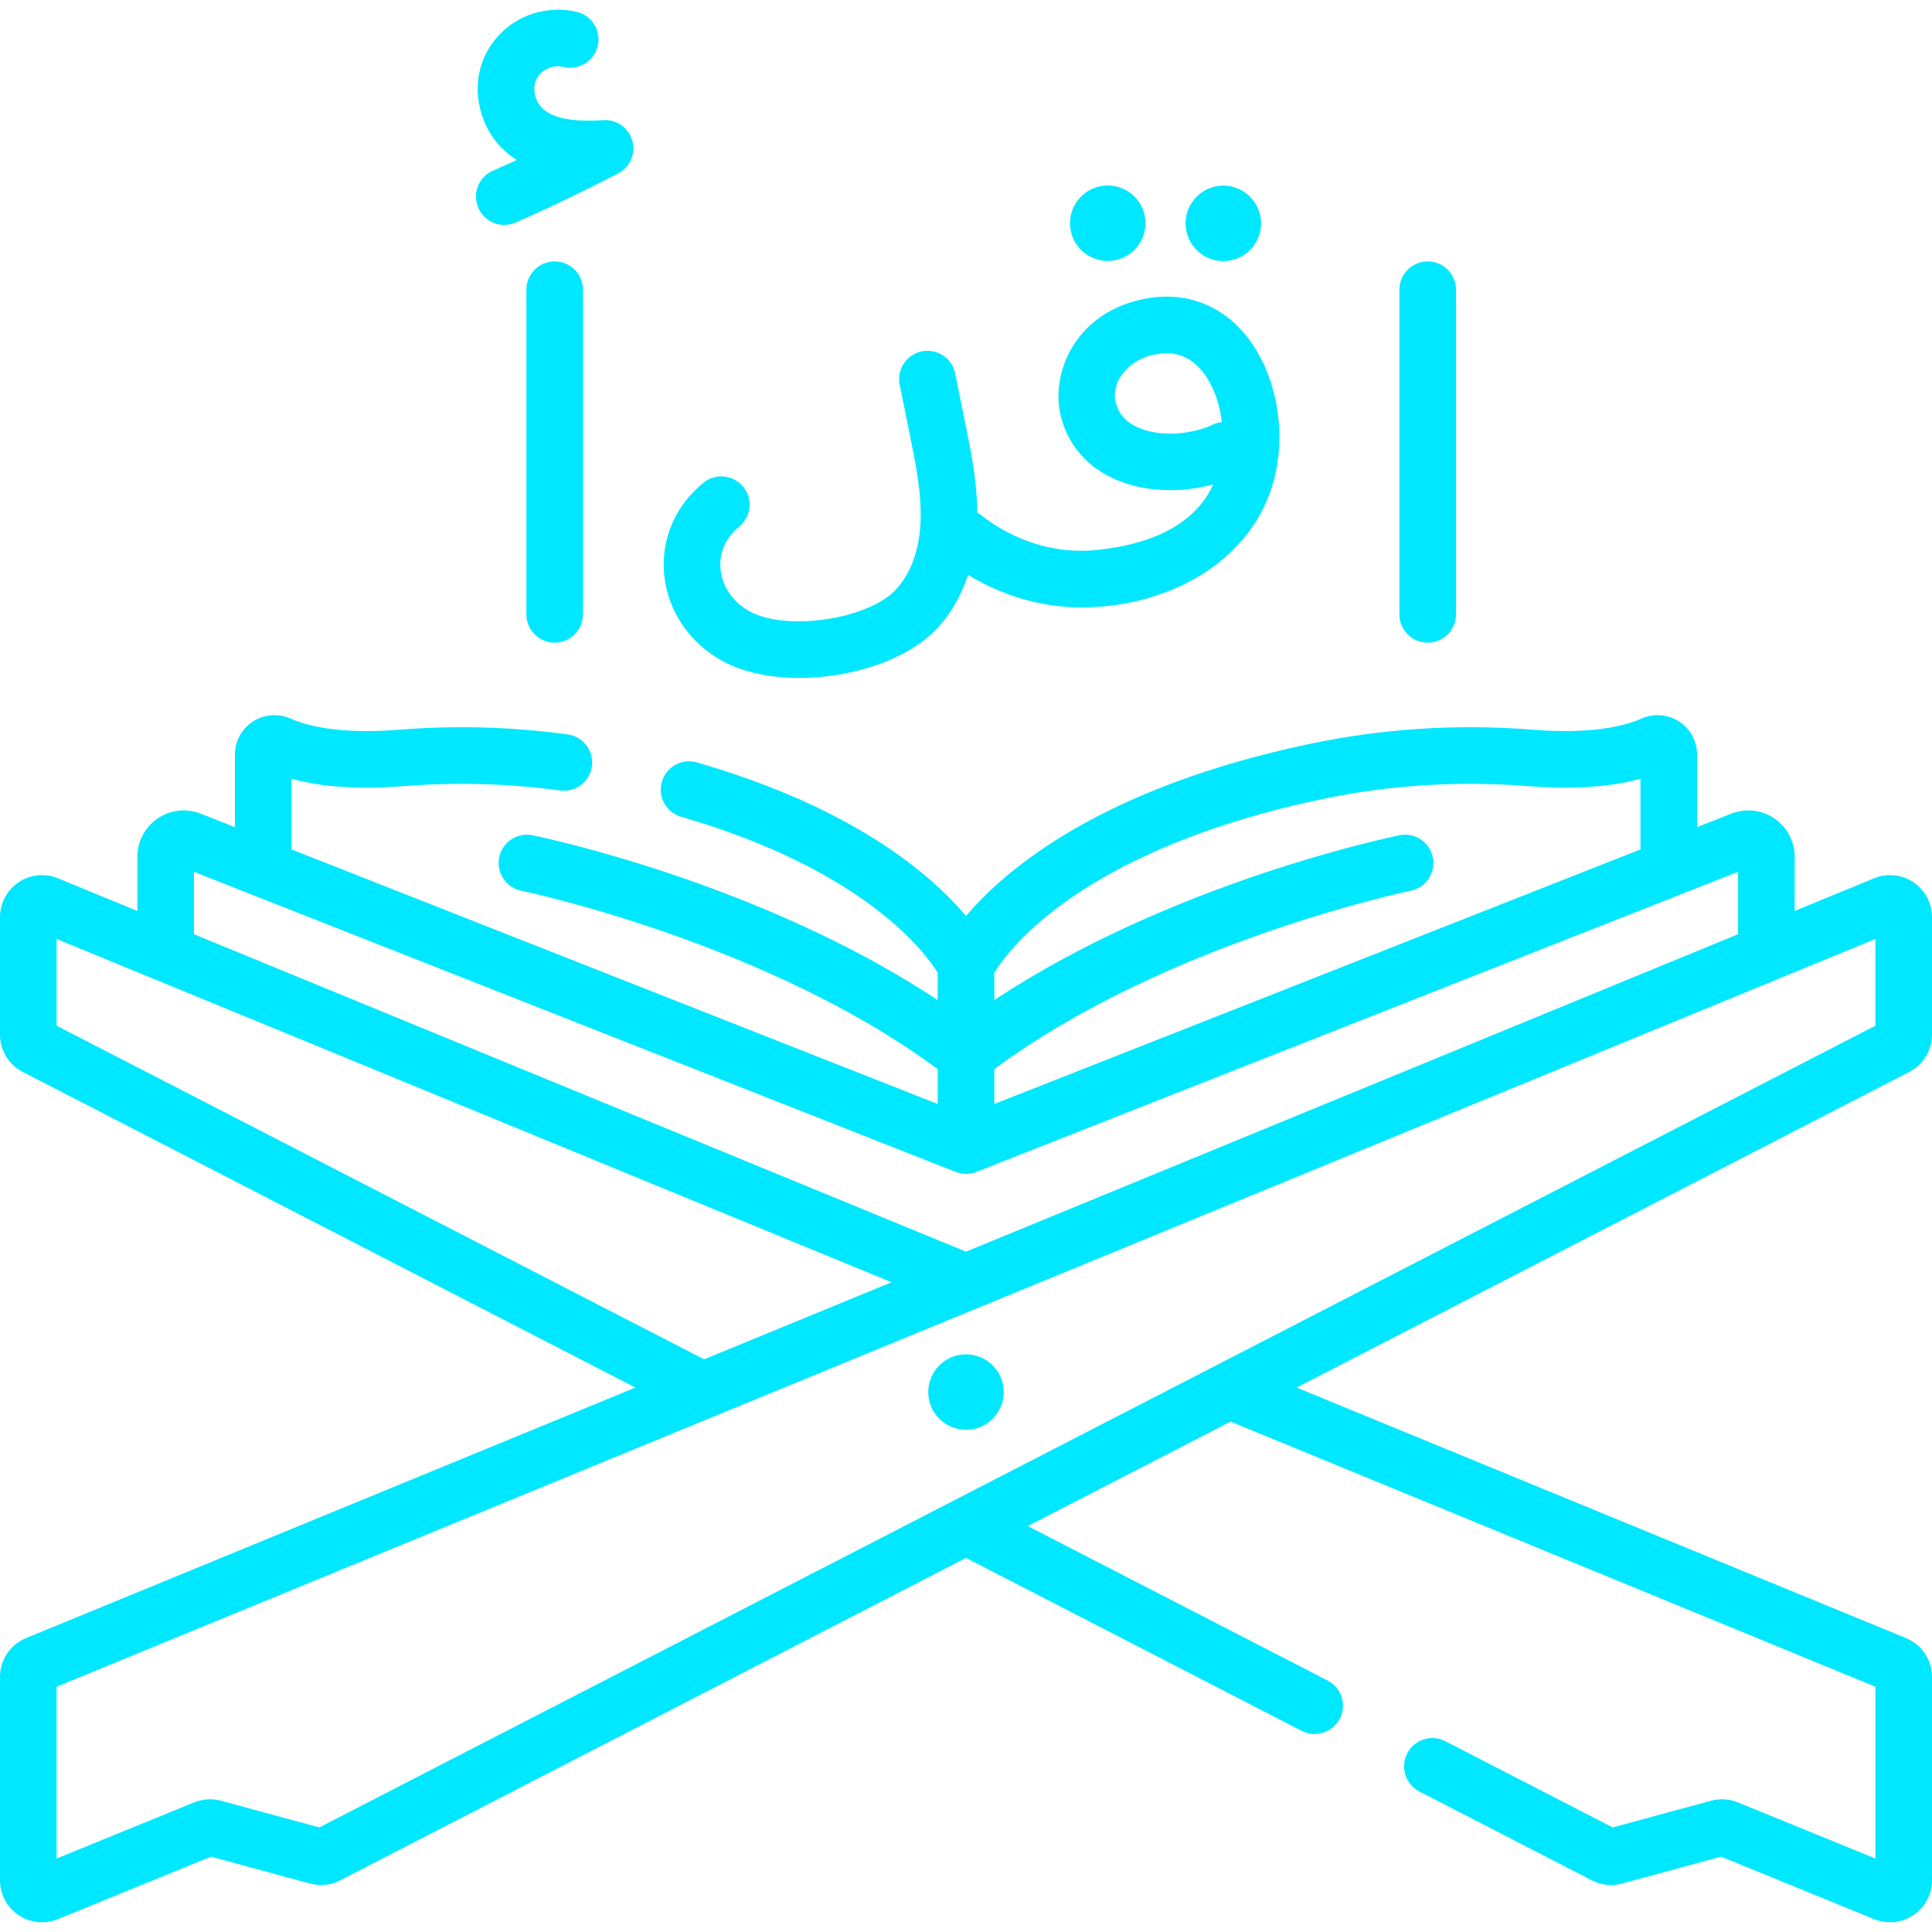
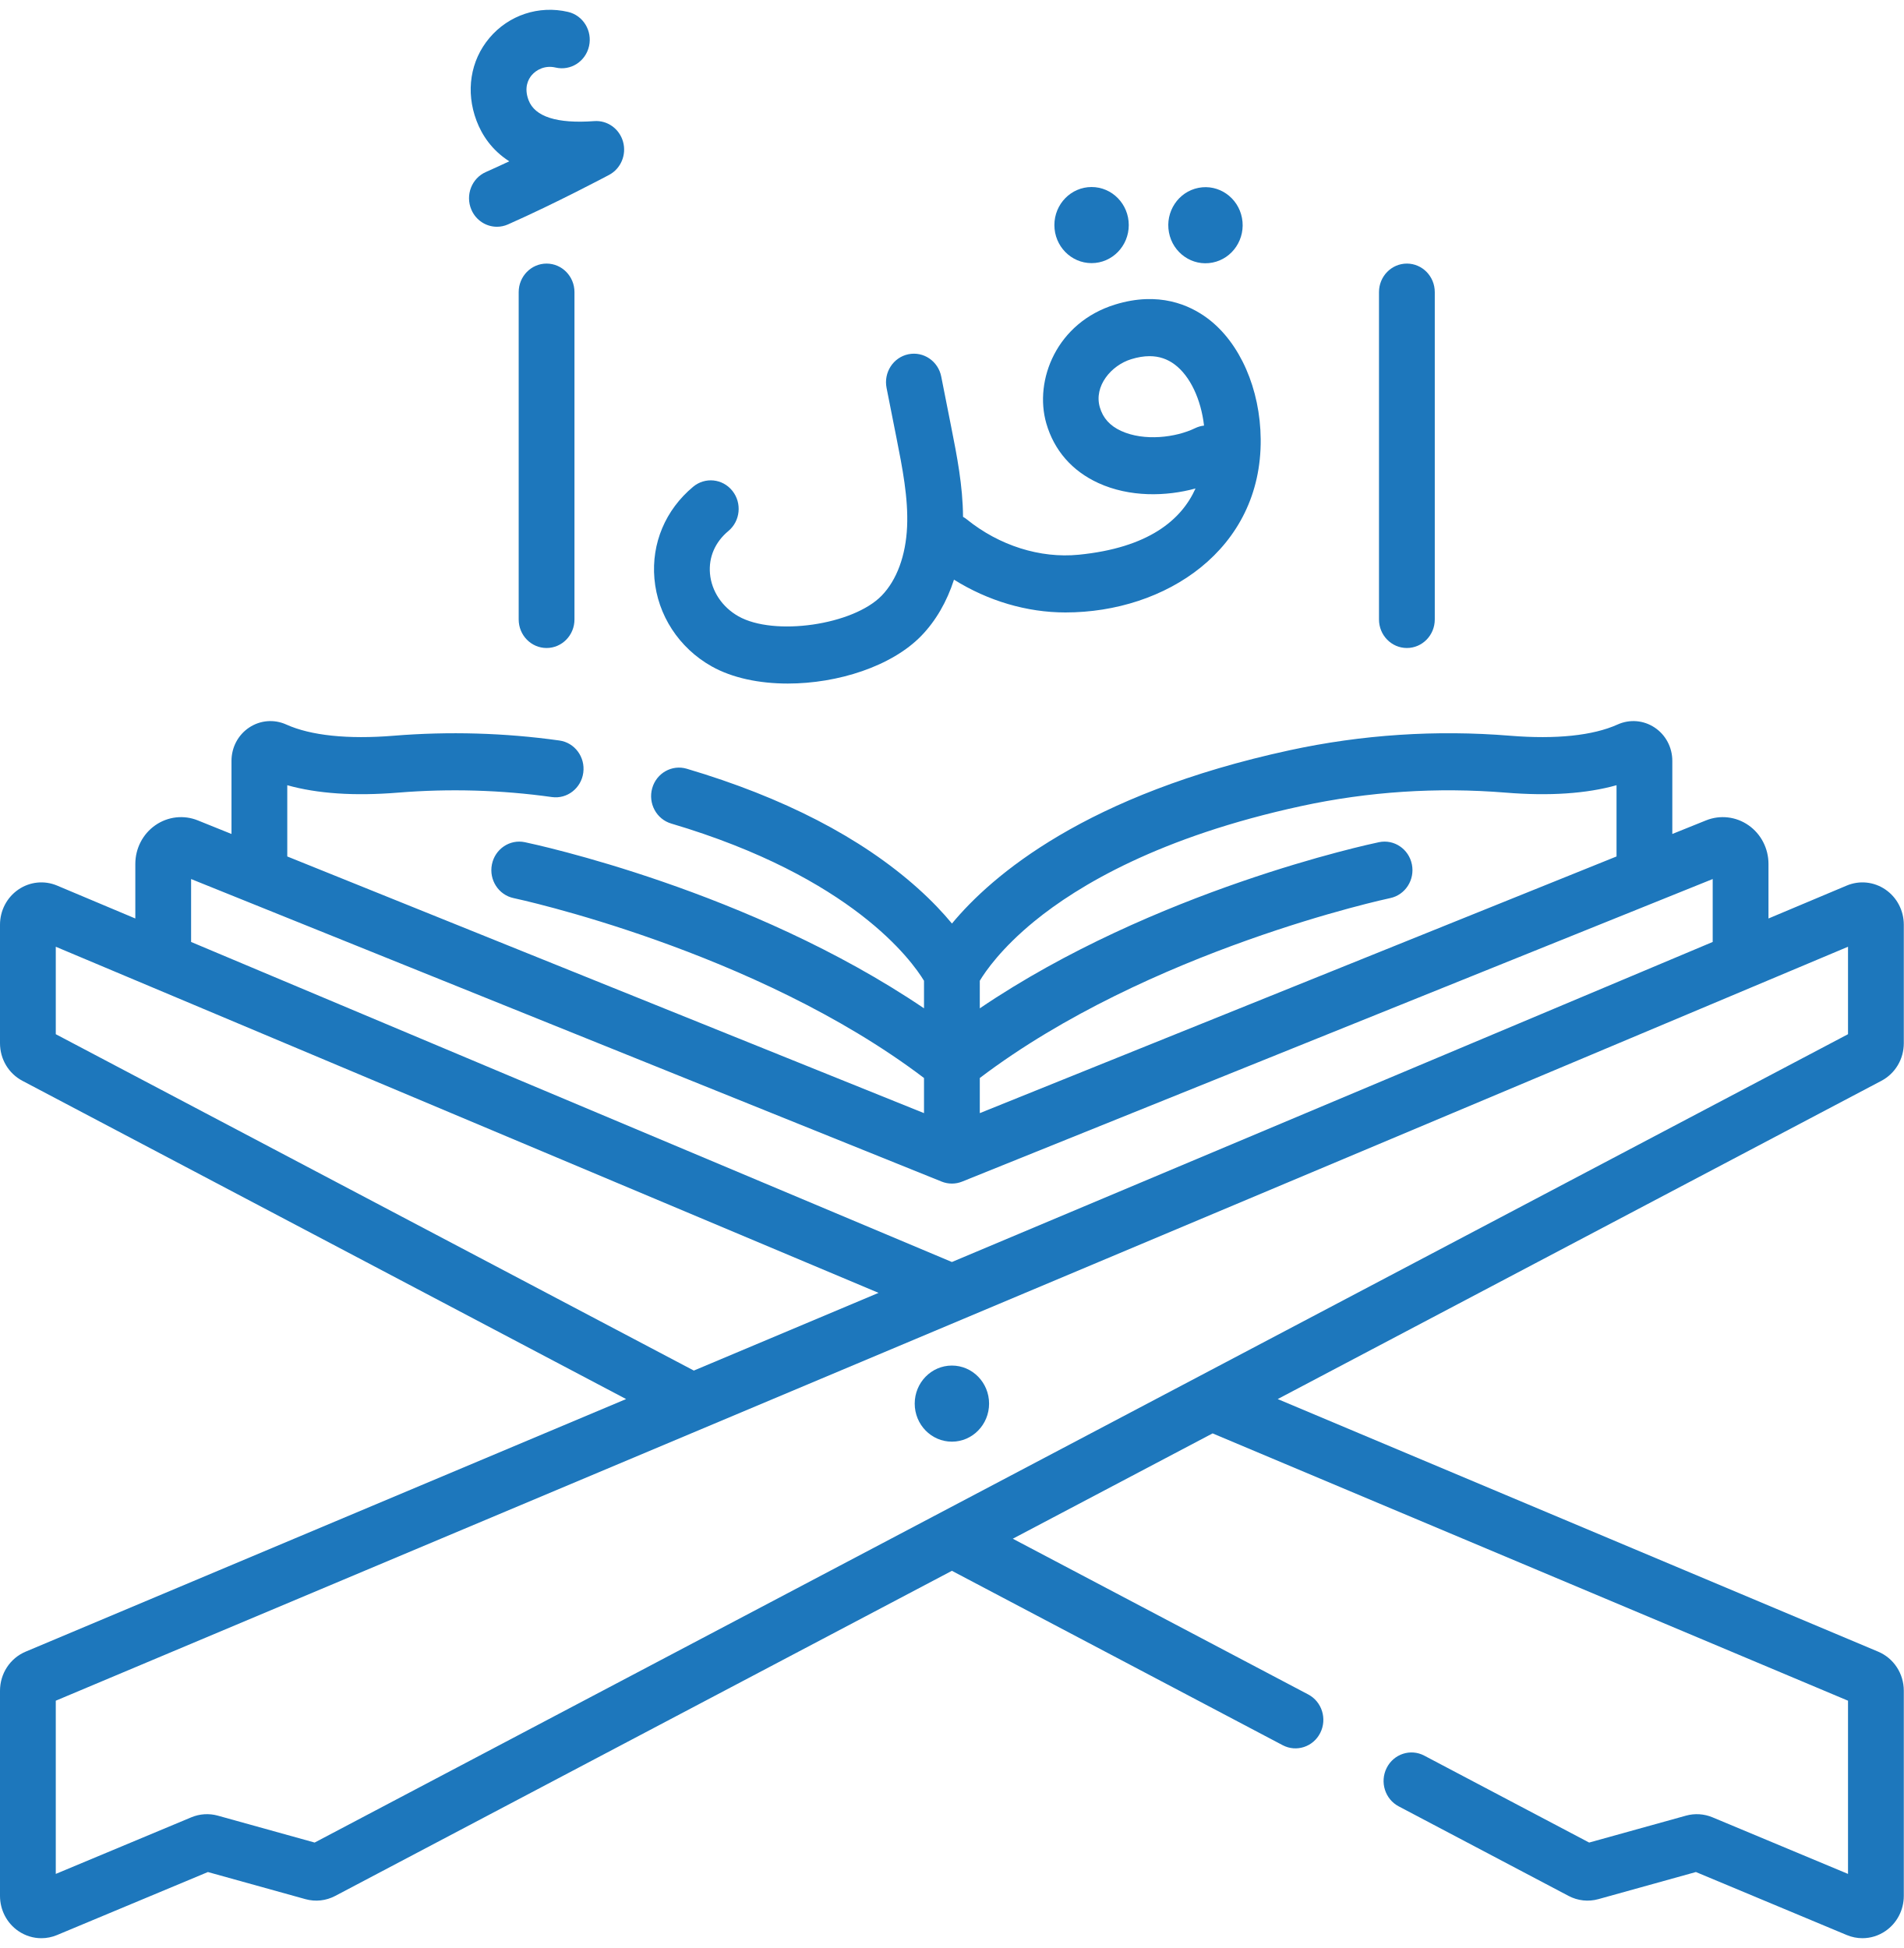
- <svg xmlns="http://www.w3.org/2000/svg" version="1.1" width="512" height="512" x="0" y="0" viewBox="0 0 512 512" style="enable-background:new 0 0 512 512" xml:space="preserve" class="">
-   <g>
-     <g>
-       <g>
-         <circle cx="256" cy="368.917" r="10.001" fill="#00e8ff" data-original="#000000" style="" class="" />
-         <path d="m512 274.186v-31.135c0-3.718-1.844-7.173-4.932-9.242-3.087-2.069-6.983-2.463-10.423-1.048l-21.037 8.649v-14.343c0-4.072-2.01-7.872-5.376-10.164-3.367-2.292-7.639-2.768-11.426-1.276l-9.062 3.57v-19.219c0-3.544-1.771-6.813-4.735-8.746-2.989-1.947-6.724-2.247-9.996-.803-6.587 2.906-16.574 3.926-28.892 2.946-19.892-1.581-39.828-.3-59.253 3.807-54.782 11.581-80.165 32.947-90.855 45.556-2.325-2.751-5.336-5.909-9.22-9.305-15.205-13.296-36.099-23.855-62.101-31.384-3.975-1.151-8.14 1.138-9.291 5.119-1.152 3.979 1.14 8.139 5.119 9.291 48.602 14.073 64.709 36.042 67.979 41.321v7.244c-46.923-31.066-104.714-43.129-107.36-43.669-4.055-.824-8.018 1.79-8.847 5.848s1.788 8.02 5.846 8.851c.658.134 64.875 13.573 110.361 47.281v9.234l-43.213-17.024-128.028-50.438v-18.725c8.093 2.224 18.084 2.881 29.811 1.948 13.783-1.096 27.696-.705 41.349 1.163 4.1.565 7.888-2.31 8.448-6.415.562-4.104-2.311-7.887-6.415-8.448-14.72-2.013-29.714-2.435-44.572-1.255-12.312.981-22.303-.04-28.891-2.946-3.271-1.444-7.011-1.144-9.996.803-2.964 1.933-4.735 5.202-4.735 8.746v19.219l-9.062-3.57c-3.788-1.492-8.06-1.016-11.426 1.276s-5.376 6.092-5.376 10.164v14.343l-21.037-8.649c-3.439-1.415-7.336-1.022-10.423 1.048-3.089 2.069-4.933 5.524-4.933 9.242v31.135c0 4.185 2.311 7.975 6.03 9.889l162.351 83.645-161.485 66.392c-4.19 1.722-6.896 5.761-6.896 10.29v53.896c0 3.712 1.839 7.164 4.921 9.235 1.865 1.252 4.025 1.893 6.202 1.893 1.421 0 2.849-.273 4.207-.827l40.583-16.564 26.227 7.124c2.69.731 5.534.43 8.012-.846l165.848-85.45 88.961 45.834c3.679 1.896 8.205.45 10.103-3.232 1.898-3.683.45-8.206-3.233-10.103l-79.454-40.935 53.732-27.684 170.889 70.257v45.528l-36.453-14.878c-2.249-.919-4.778-1.073-7.122-.437l-26.042 7.074-44.351-22.85c-3.681-1.898-8.205-.451-10.103 3.232s-.45 8.206 3.233 10.103l45.689 23.54c2.477 1.277 5.325 1.577 8.011.846l26.229-7.125 40.581 16.564c1.359.554 2.786.827 4.208.827 2.176 0 4.338-.641 6.201-1.893 3.081-2.07 4.921-5.522 4.921-9.235v-53.896c0-4.529-2.707-8.568-6.896-10.289l-161.484-66.39 162.349-83.644c3.72-1.916 6.031-5.706 6.031-9.891zm-248.499 9.149c45.486-33.708 109.703-47.147 110.361-47.281 4.057-.829 6.676-4.79 5.848-8.849s-4.792-6.676-8.849-5.85c-2.646.54-60.436 12.603-107.36 43.669v-7.253c1.517-2.466 5.793-8.542 14.72-15.665 11.729-9.358 33.697-22.202 71.75-30.247 18.015-3.81 36.507-4.997 54.961-3.53 11.727.932 21.717.276 29.811-1.949v18.726l-128.028 50.438-43.213 17.024v-9.233zm-212.107-52.293 201.856 79.523c1.766.696 3.733.696 5.499 0l201.856-79.523v16.536l-204.605 84.12-204.606-84.12zm-36.392 40.781v-22.986l221.272 90.972-49.676 20.423zm-2.404 176.165.021-.008c-.007.002-.014.005-.021.008zm484.4-176.165-412.38 212.463-26.042-7.074c-2.345-.637-4.875-.482-7.12.436l-36.455 14.879v-45.527l481.996-198.163v22.986z" fill="#00e8ff" data-original="#000000" style="" class="" />
-         <circle cx="293.564" cy="59.157" r="10.001" fill="#00e8ff" data-original="#000000" style="" class="" />
-         <ellipse cx="324.187" cy="59.157" rx="10.001" ry="10.001" transform="matrix(.982 -.189 .189 .982 -5.338 62.374)" fill="#00e8ff" data-original="#000000" style="" class="" />
-         <path d="m378.36 170.316c4.143 0 7.501-3.358 7.501-7.501v-86.036c0-4.143-3.358-7.501-7.501-7.501s-7.501 3.358-7.501 7.501v86.037c0 4.142 3.358 7.5 7.501 7.5z" fill="#00e8ff" data-original="#000000" style="" class="" />
-         <path d="m139.494 76.779v86.037c0 4.143 3.358 7.501 7.501 7.501s7.501-3.358 7.501-7.501v-86.037c0-4.143-3.358-7.501-7.501-7.501s-7.501 3.358-7.501 7.501z" fill="#00e8ff" data-original="#000000" style="" class="" />
-         <path d="m191.33 175.111c5.607 3.099 12.904 4.55 20.527 4.55 13.481 0 27.977-4.543 35.922-12.555 3.909-3.942 6.88-8.986 8.782-14.753 9.157 5.598 19.625 8.62 29.97 8.62 26.944 0 52.782-16.529 52.516-45.532-.121-13.188-5.561-25.332-14.197-31.695-4.927-3.628-13.251-7.219-24.934-3.709-15.741 4.727-21.874 19.894-18.528 31.236 2.095 7.101 6.933 12.524 13.995 15.683 8.425 3.77 18.268 3.547 26.136 1.43-3.807 8.294-12.665 15.598-31.4 17.413-10.391 1.004-21.379-2.388-30.143-9.312-.314-.248-.645-.458-.983-.649-.057-8.194-1.636-16.016-3.175-23.609l-2.687-13.256c-.822-4.06-4.774-6.682-8.842-5.862-4.06.823-6.684 4.781-5.861 8.841l2.687 13.256c1.562 7.71 3.177 15.683 2.835 23.233-.345 7.583-2.768 14.011-6.824 18.102-7.684 7.747-28.932 10.746-38.542 5.437-4.375-2.418-7.232-6.612-7.645-11.219-.385-4.309 1.371-8.284 4.947-11.193 3.213-2.615 3.698-7.339 1.083-10.552-2.614-3.213-7.337-3.699-10.553-1.083-7.452 6.065-11.25 14.872-10.419 24.164.857 9.579 6.588 18.182 15.333 23.014zm130.064-62.568c-5.186 2.458-13.684 3.495-19.885.719-3.019-1.35-4.894-3.39-5.733-6.234-1.635-5.542 3.051-11.001 8.454-12.623 1.755-.527 3.391-.792 4.92-.792 2.548 0 4.798.735 6.801 2.211 4.118 3.034 7.032 9.1 7.857 16.037-.816.087-1.631.311-2.414.682z" fill="#00e8ff" data-original="#000000" style="" class="" />
-         <path d="m126.756 55.076c1.226 2.832 3.988 4.525 6.889 4.525.993 0 2.004-.199 2.975-.619 12.797-5.536 26.61-12.711 27.192-13.014 3.155-1.641 4.723-5.272 3.756-8.694s-4.211-5.699-7.751-5.442c-10.029.713-15.979-1.143-17.673-5.518-1.296-3.348-.028-5.536.842-6.542 1.219-1.41 3.552-2.68 6.444-2.016 4.042.922 8.063-1.598 8.987-5.636.925-4.038-1.598-8.062-5.635-8.987-7.845-1.795-15.944.818-21.14 6.823-5.157 5.96-6.46 14.101-3.487 21.777 1.44 3.716 4.063 7.701 8.809 10.663-2.094.964-4.219 1.917-6.302 2.818-3.802 1.644-5.551 6.06-3.906 9.862z" fill="#00e8ff" data-original="#000000" style="" class="" />
-       </g>
-     </g>
-   </g>
+ <svg xmlns="http://www.w3.org/2000/svg" width="512" height="524" viewBox="0 0 512 524" fill="none">
+   <path d="M255.999 387.799C261.522 387.799 266 383.216 266 377.564C266 371.911 261.522 367.328 255.999 367.328C250.476 367.328 245.998 371.911 245.998 377.564C245.998 383.216 250.476 387.799 255.999 387.799Z" fill="#1D77BC" />
+   <path d="M512 280.612V248.747C512 244.942 510.156 241.406 507.068 239.289C503.981 237.171 500.085 236.768 496.645 238.216L475.608 247.068V232.389C475.608 228.221 473.598 224.332 470.232 221.987C466.865 219.641 462.593 219.154 458.806 220.681L449.744 224.334V204.665C449.744 201.038 447.973 197.692 445.009 195.714C442.02 193.721 438.285 193.414 435.013 194.892C428.426 197.866 418.439 198.91 406.121 197.907C386.229 196.289 366.293 197.6 346.868 201.803C292.086 213.656 266.703 235.523 256.013 248.427C253.688 245.612 250.677 242.38 246.793 238.904C231.588 225.296 210.694 214.49 184.692 206.785C180.717 205.607 176.552 207.949 175.401 212.023C174.249 216.096 176.541 220.353 180.52 221.532C229.122 235.935 245.229 258.419 248.499 263.822V271.235C201.576 239.441 143.785 227.096 141.139 226.543C137.084 225.7 133.121 228.375 132.292 232.528C131.463 236.681 134.08 240.736 138.138 241.587C138.796 241.724 203.013 255.478 248.499 289.976V299.426L205.286 282.003L77.258 230.383V211.219C85.351 213.495 95.342 214.168 107.069 213.213C120.852 212.091 134.765 212.491 148.418 214.403C152.518 214.981 156.306 212.039 156.866 207.838C157.428 203.637 154.555 199.766 150.451 199.192C135.731 197.131 120.737 196.7 105.879 197.907C93.567 198.911 83.576 197.866 76.988 194.892C73.717 193.414 69.977 193.721 66.992 195.714C64.028 197.692 62.257 201.038 62.257 204.665V224.334L53.195 220.681C49.407 219.154 45.135 219.641 41.769 221.987C38.403 224.332 36.393 228.221 36.393 232.389V247.068L15.356 238.216C11.917 236.768 8.02 237.17 4.933 239.289C1.844 241.406 0 244.942 0 248.747V280.612C0 284.895 2.311 288.774 6.03 290.733L168.381 376.338L6.896 444.286C2.706 446.049 0 450.183 0 454.818V509.977C0 513.776 1.839 517.309 4.921 519.428C6.786 520.71 8.946 521.366 11.123 521.366C12.544 521.366 13.972 521.086 15.33 520.519L55.913 503.567L82.14 510.858C84.83 511.606 87.674 511.298 90.152 509.992L256 422.539L344.961 469.448C348.64 471.388 353.166 469.908 355.064 466.14C356.962 462.371 355.514 457.742 351.831 455.8L272.377 413.906L326.109 385.573L496.998 457.477V504.072L460.545 488.845C458.296 487.904 455.767 487.747 453.423 488.398L427.381 495.637L383.03 472.252C379.349 470.309 374.825 471.79 372.927 475.56C371.029 479.329 372.477 483.958 376.16 485.899L421.849 509.991C424.326 511.298 427.174 511.605 429.86 510.857L456.089 503.565L496.67 520.517C498.029 521.084 499.456 521.364 500.878 521.364C503.054 521.364 505.216 520.708 507.079 519.426C510.16 517.308 512 513.775 512 509.975V454.816C512 450.18 509.293 446.047 505.104 444.285L343.62 376.339L505.969 290.735C509.689 288.774 512 284.895 512 280.612V280.612ZM263.501 289.976C308.987 255.478 373.204 241.724 373.862 241.587C377.919 240.738 380.538 236.684 379.71 232.53C378.882 228.376 374.918 225.698 370.861 226.543C368.215 227.096 310.425 239.441 263.501 271.235V263.812C265.018 261.289 269.294 255.07 278.221 247.78C289.95 238.203 311.918 225.058 349.971 216.824C367.986 212.925 386.478 211.71 404.932 213.212C416.659 214.166 426.649 213.494 434.743 211.217V230.382L306.715 282.002L263.502 299.425V289.976H263.501ZM51.394 236.457L253.25 317.844C255.016 318.556 256.983 318.556 258.749 317.844L460.605 236.457V253.381L256 339.472L51.394 253.381V236.457ZM15.002 278.194V254.669L236.274 347.773L186.598 368.675L15.002 278.194ZM12.598 458.488L12.619 458.479C12.612 458.482 12.605 458.485 12.598 458.488ZM496.998 278.194L84.618 495.636L58.576 488.397C56.231 487.745 53.701 487.903 51.456 488.843L15.001 504.071V457.477L496.997 254.669V278.194H496.998Z" fill="#1D77BC" />
+   <path d="M293.564 70.779C299.087 70.779 303.565 66.196 303.565 60.544C303.565 54.891 299.087 50.308 293.564 50.308C288.04 50.308 283.562 54.891 283.562 60.544C283.562 66.196 288.04 70.779 293.564 70.779Z" fill="#1D77BC" />
+   <path d="M326.084 70.633C331.508 69.565 335.058 64.199 334.015 58.648C332.971 53.096 327.727 49.463 322.303 50.531C316.879 51.599 313.329 56.965 314.373 62.517C315.417 68.068 320.66 71.702 326.084 70.633Z" fill="#1D77BC" />
+   <path d="M378.36 174.308C382.503 174.308 385.861 170.871 385.861 166.631V78.578C385.861 74.338 382.503 70.902 378.36 70.902C374.217 70.902 370.859 74.338 370.859 78.578V166.632C370.859 170.871 374.217 174.308 378.36 174.308Z" fill="#1D77BC" />
+   <path d="M139.494 78.578V166.632C139.494 170.872 142.852 174.309 146.995 174.309C151.138 174.309 154.496 170.872 154.496 166.632V78.578C154.496 74.338 151.138 70.902 146.995 70.902C142.852 70.902 139.494 74.338 139.494 78.578Z" fill="#1D77BC" />
+   <path d="M191.33 179.215C196.937 182.387 204.234 183.872 211.857 183.872C225.338 183.872 239.834 179.222 247.779 171.023C251.688 166.988 254.659 161.826 256.561 155.924C265.718 161.653 276.186 164.746 286.531 164.746C313.475 164.746 339.313 147.829 339.047 118.147C338.926 104.65 333.486 92.221 324.85 85.709C319.923 81.996 311.599 78.321 299.916 81.913C284.175 86.751 278.042 102.273 281.388 113.881C283.483 121.148 288.321 126.699 295.383 129.932C303.808 133.79 313.651 133.562 321.519 131.395C317.712 139.883 308.854 147.359 290.119 149.216C279.728 150.244 268.74 146.772 259.976 139.686C259.662 139.432 259.331 139.217 258.993 139.022C258.936 130.636 257.357 122.63 255.818 114.859L253.131 101.293C252.309 97.138 248.357 94.454 244.289 95.293C240.229 96.136 237.605 100.186 238.428 104.342L241.115 117.908C242.677 125.799 244.292 133.959 243.95 141.686C243.605 149.446 241.182 156.025 237.126 160.212C229.442 168.141 208.194 171.21 198.584 165.776C194.209 163.302 191.352 159.009 190.939 154.294C190.554 149.884 192.31 145.816 195.886 142.839C199.099 140.163 199.584 135.328 196.969 132.04C194.355 128.752 189.632 128.254 186.416 130.931C178.964 137.139 175.166 146.152 175.997 155.662C176.854 165.465 182.585 174.27 191.33 179.215V179.215ZM321.394 115.181C316.208 117.696 307.71 118.758 301.509 115.917C298.49 114.535 296.615 112.447 295.776 109.536C294.141 103.865 298.827 98.278 304.23 96.618C305.985 96.078 307.621 95.807 309.15 95.807C311.698 95.807 313.948 96.559 315.951 98.07C320.069 101.175 322.983 107.383 323.808 114.483C322.992 114.572 322.177 114.801 321.394 115.181V115.181Z" fill="#1D77BC" />
+   <path d="M126.755 56.367C127.981 59.265 130.743 60.998 133.644 60.998C134.637 60.998 135.648 60.794 136.619 60.364C149.416 54.699 163.229 47.355 163.811 47.045C166.966 45.366 168.534 41.65 167.567 38.148C166.6 34.645 163.356 32.315 159.816 32.578C149.787 33.308 143.837 31.408 142.143 26.931C140.847 23.504 142.115 21.265 142.985 20.235C144.204 18.792 146.537 17.493 149.429 18.172C153.471 19.116 157.492 16.537 158.416 12.404C159.341 8.271 156.818 4.153 152.781 3.206C144.936 1.369 136.837 4.044 131.641 10.189C126.484 16.289 125.181 24.621 128.154 32.477C129.594 36.28 132.217 40.358 136.963 43.39C134.869 44.376 132.744 45.352 130.661 46.274C126.859 47.956 125.11 52.476 126.755 56.367Z" fill="#1D77BC" />
</svg>
